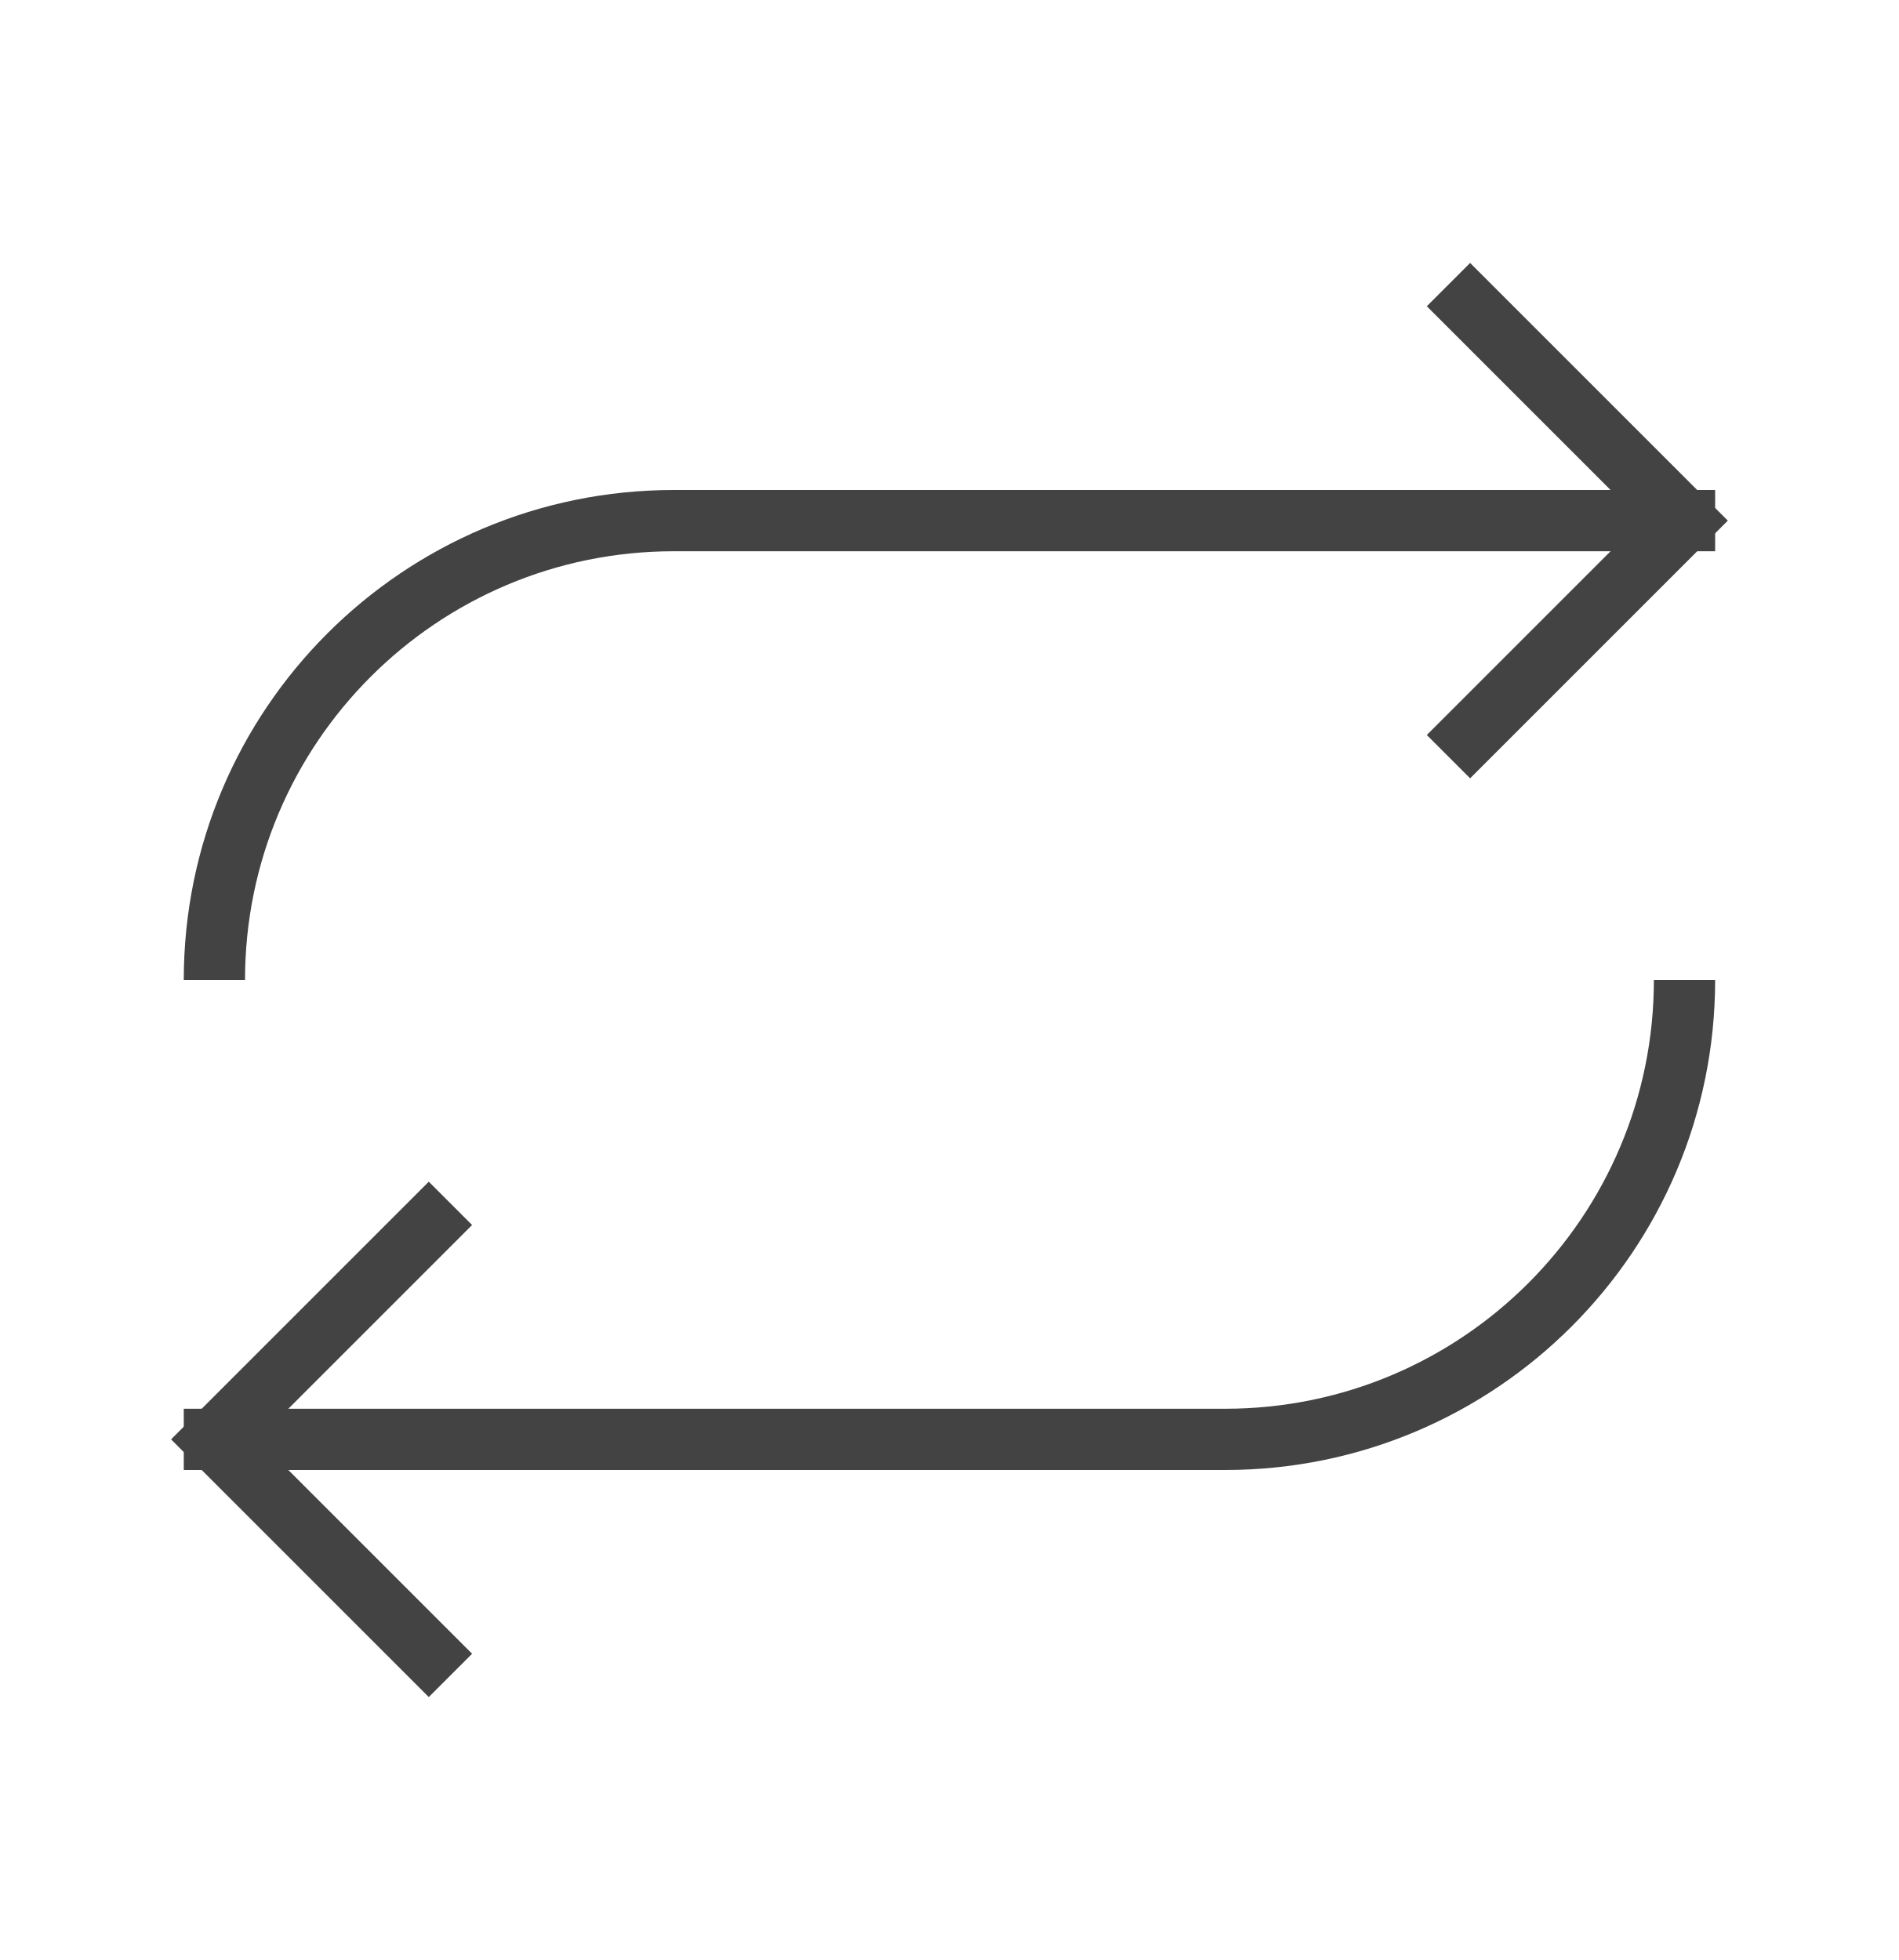
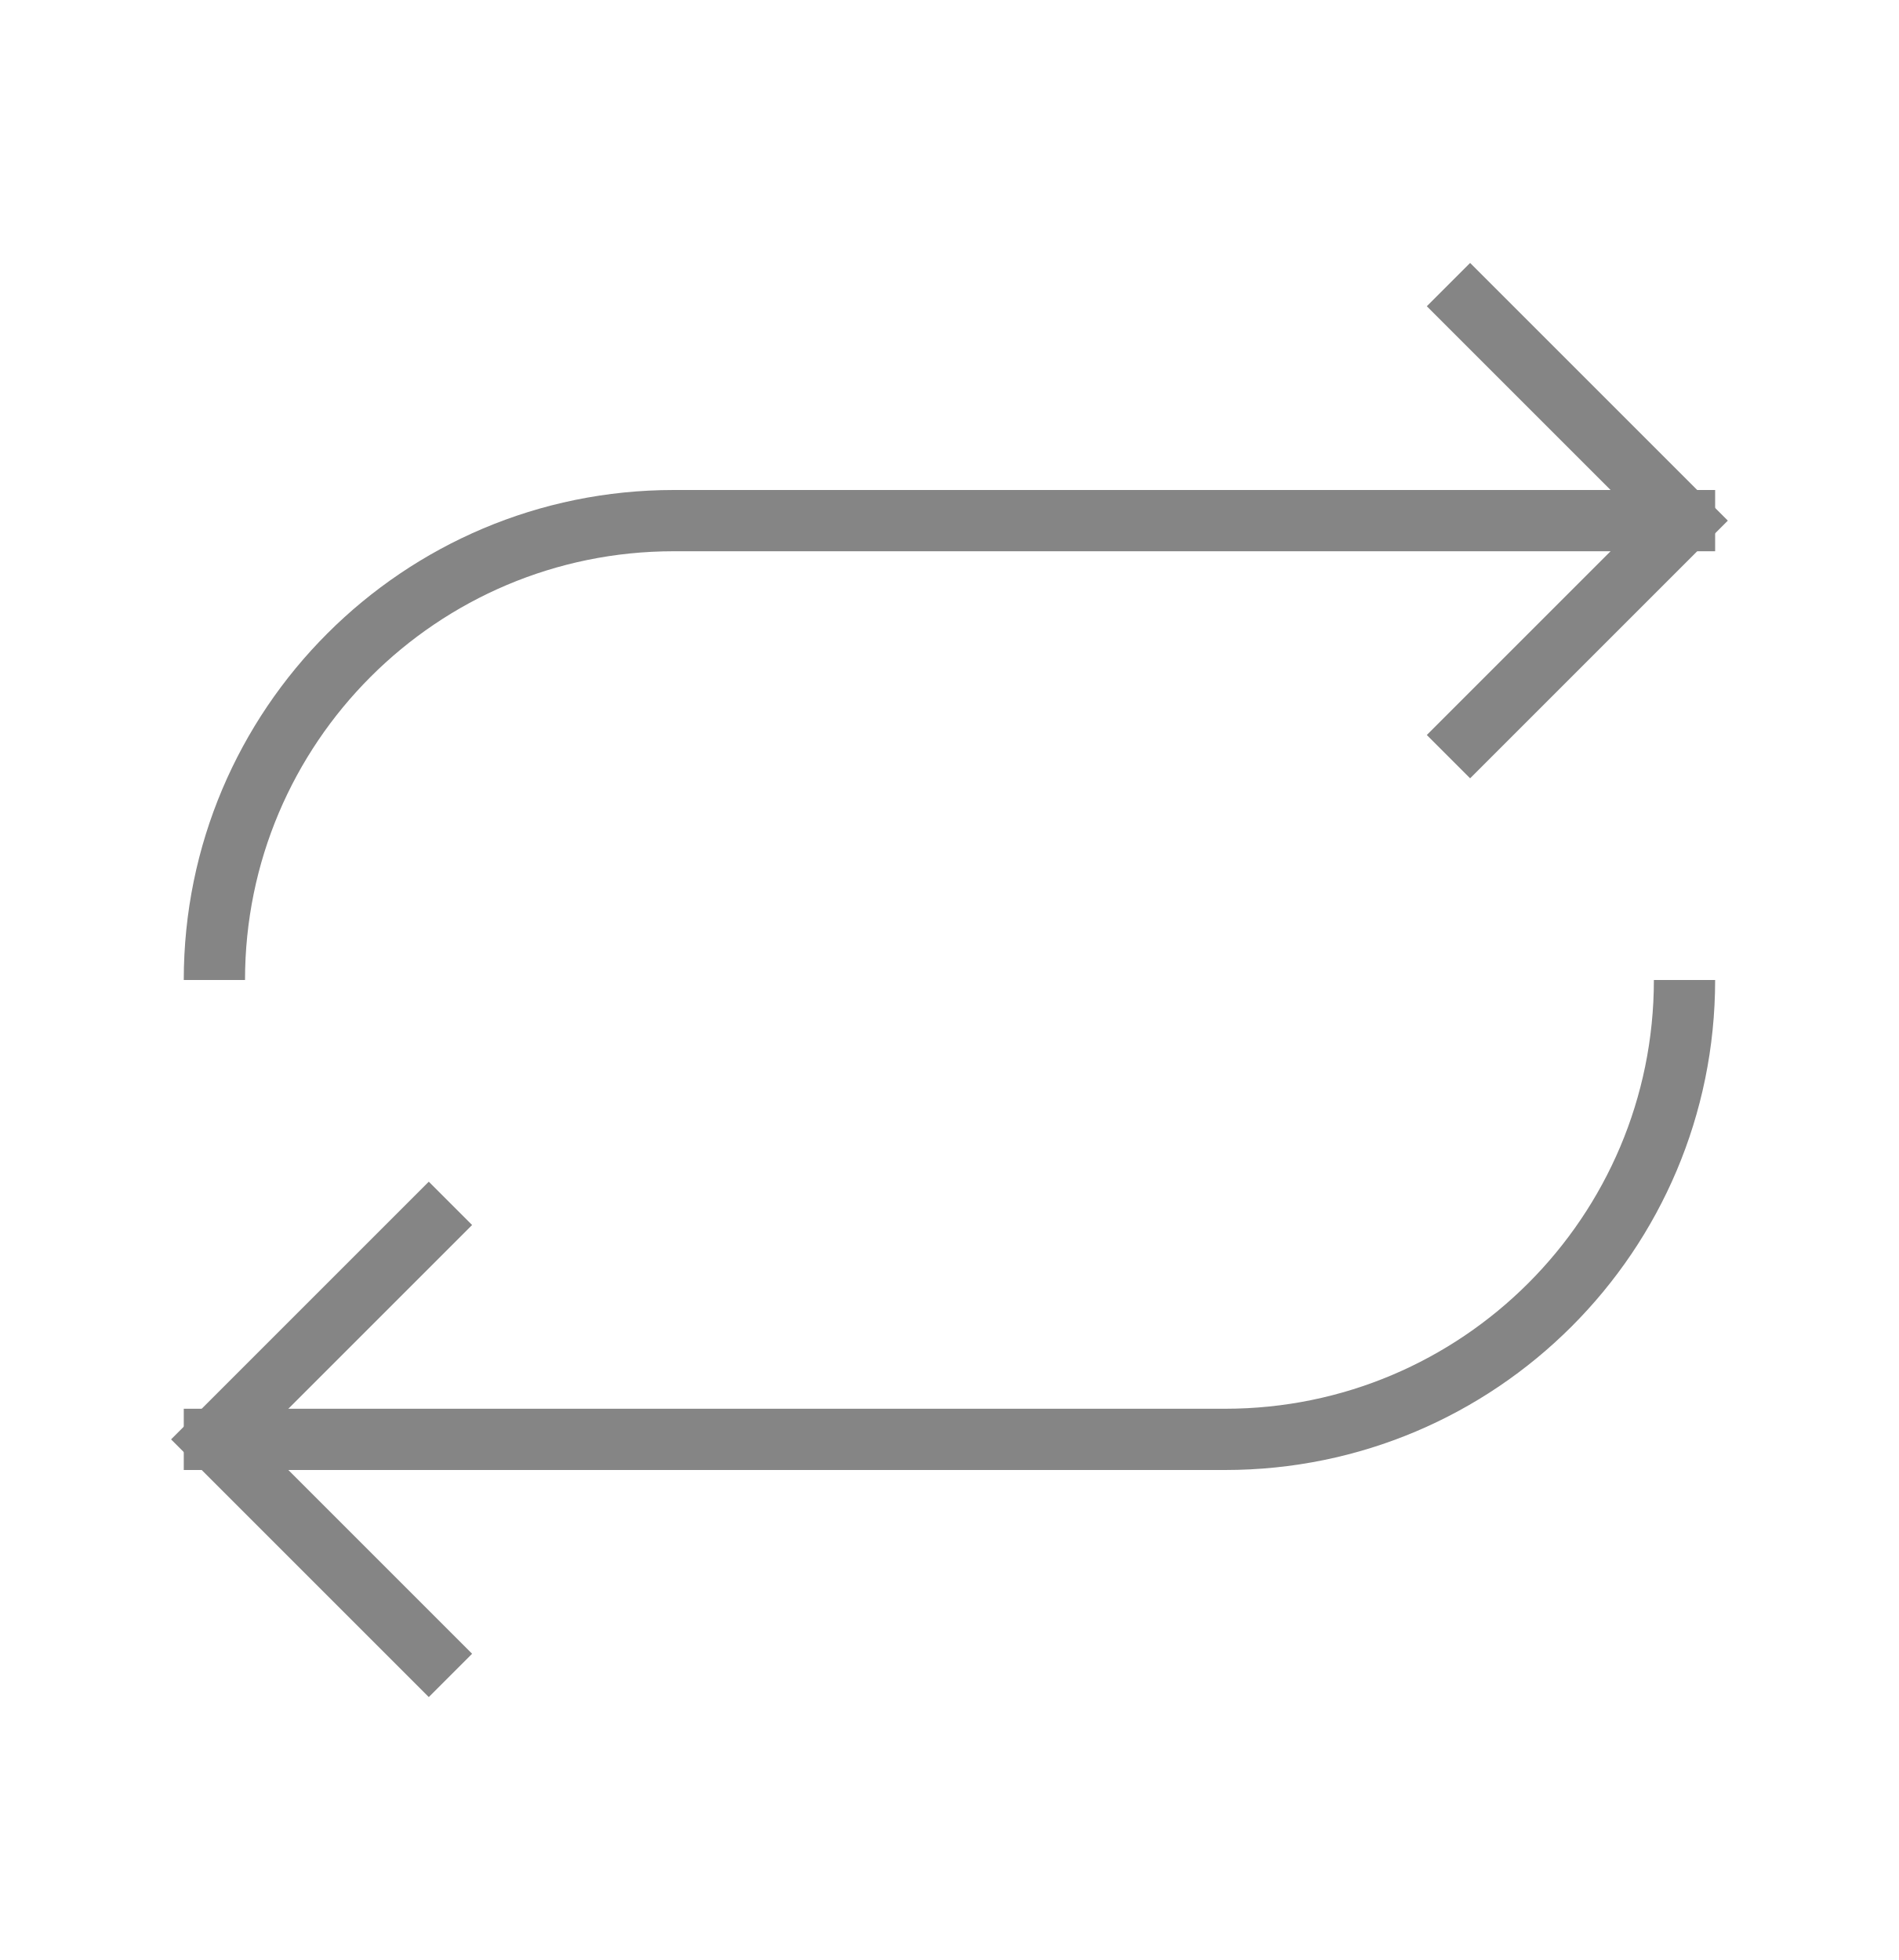
<svg xmlns="http://www.w3.org/2000/svg" width="31" height="32" viewBox="0 0 31 32">
  <g fill="none" fill-rule="evenodd">
    <path d="M31 0H0v32h31z" />
-     <path fill="#434343" d="M28 16a8 8 0 0 1-8 8H3v-1h1v-7H3a8 8 0 0 1 8-8h17v1h-1v7h1zM11 9a7 7 0 0 0-7 7v7h16a7 7 0 0 0 7-7V9H11z" />
-     <path stroke="#434343" stroke-linecap="square" d="M24 5l3.5 3.5L24 12M7 20l-3.5 3.5L7 27" />
+     <path fill="#858585" d="M28 16a8 8 0 0 1-8 8H3v-1h1v-7H3a8 8 0 0 1 8-8h17v1h-1v7h1zM11 9a7 7 0 0 0-7 7v7h16a7 7 0 0 0 7-7V9H11z" />
+     <path stroke="#858585" stroke-linecap="square" d="M24 5l3.5 3.5L24 12M7 20l-3.5 3.5L7 27" />
  </g>
</svg>
